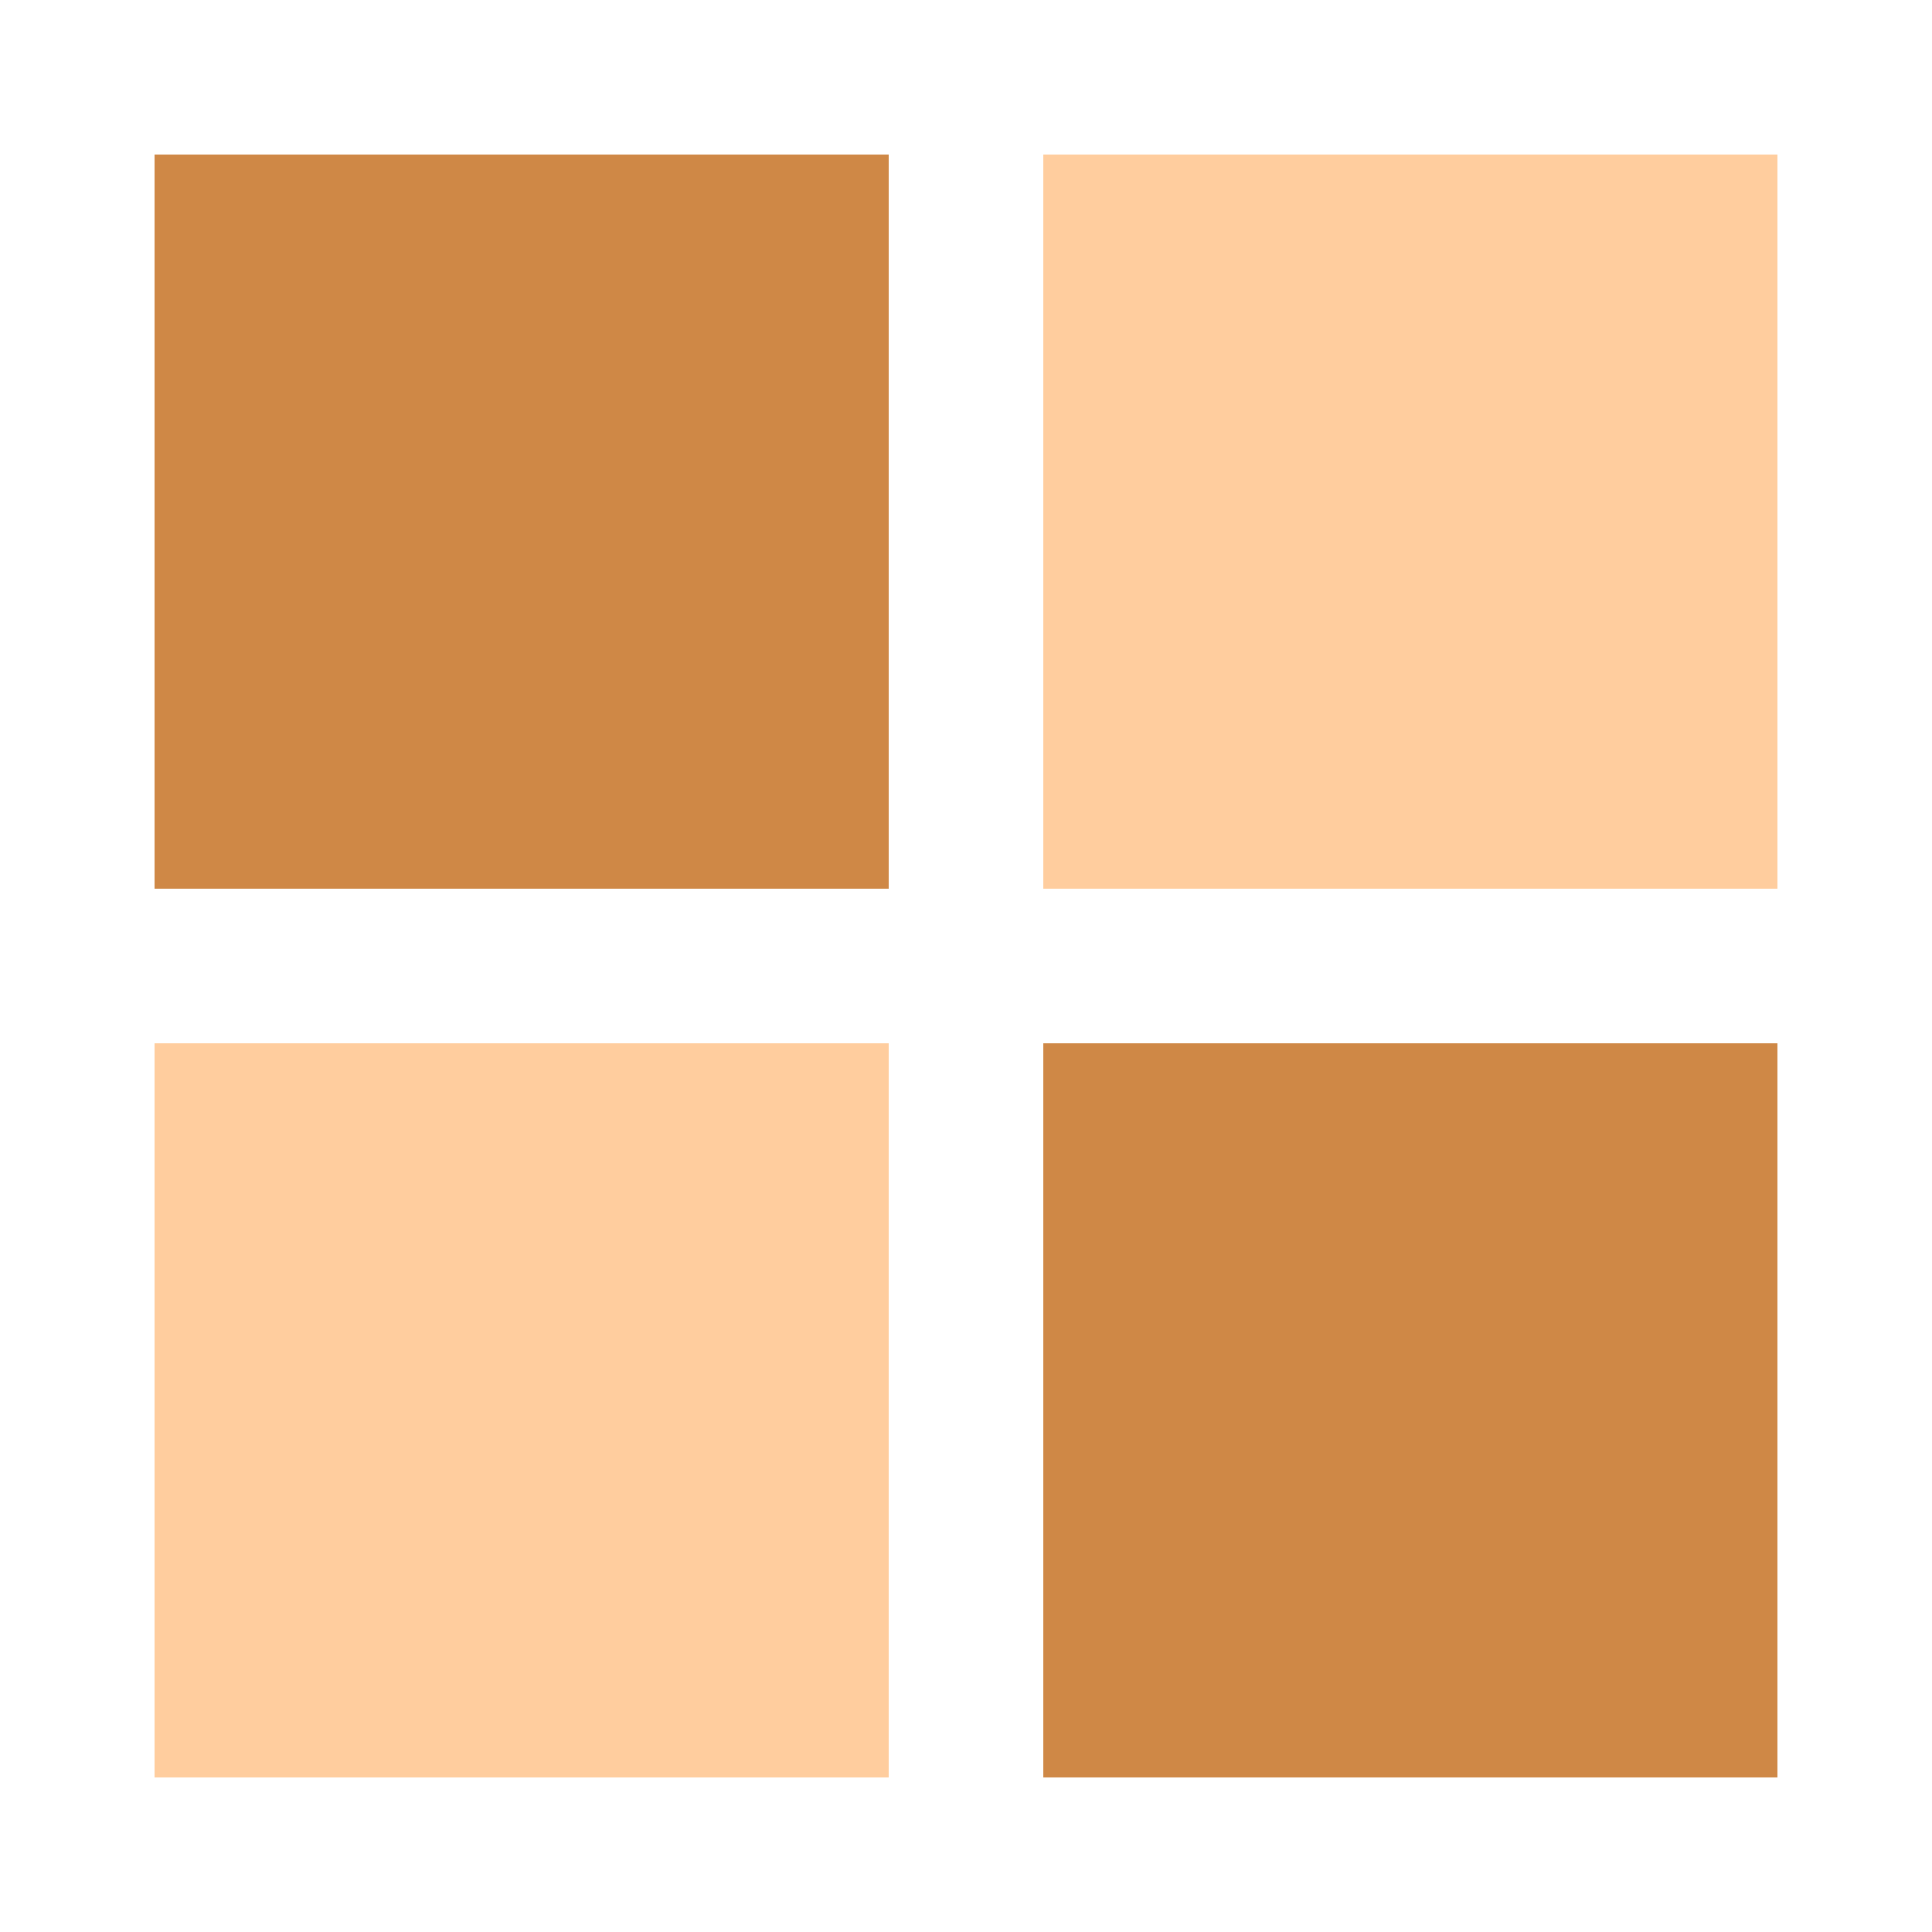
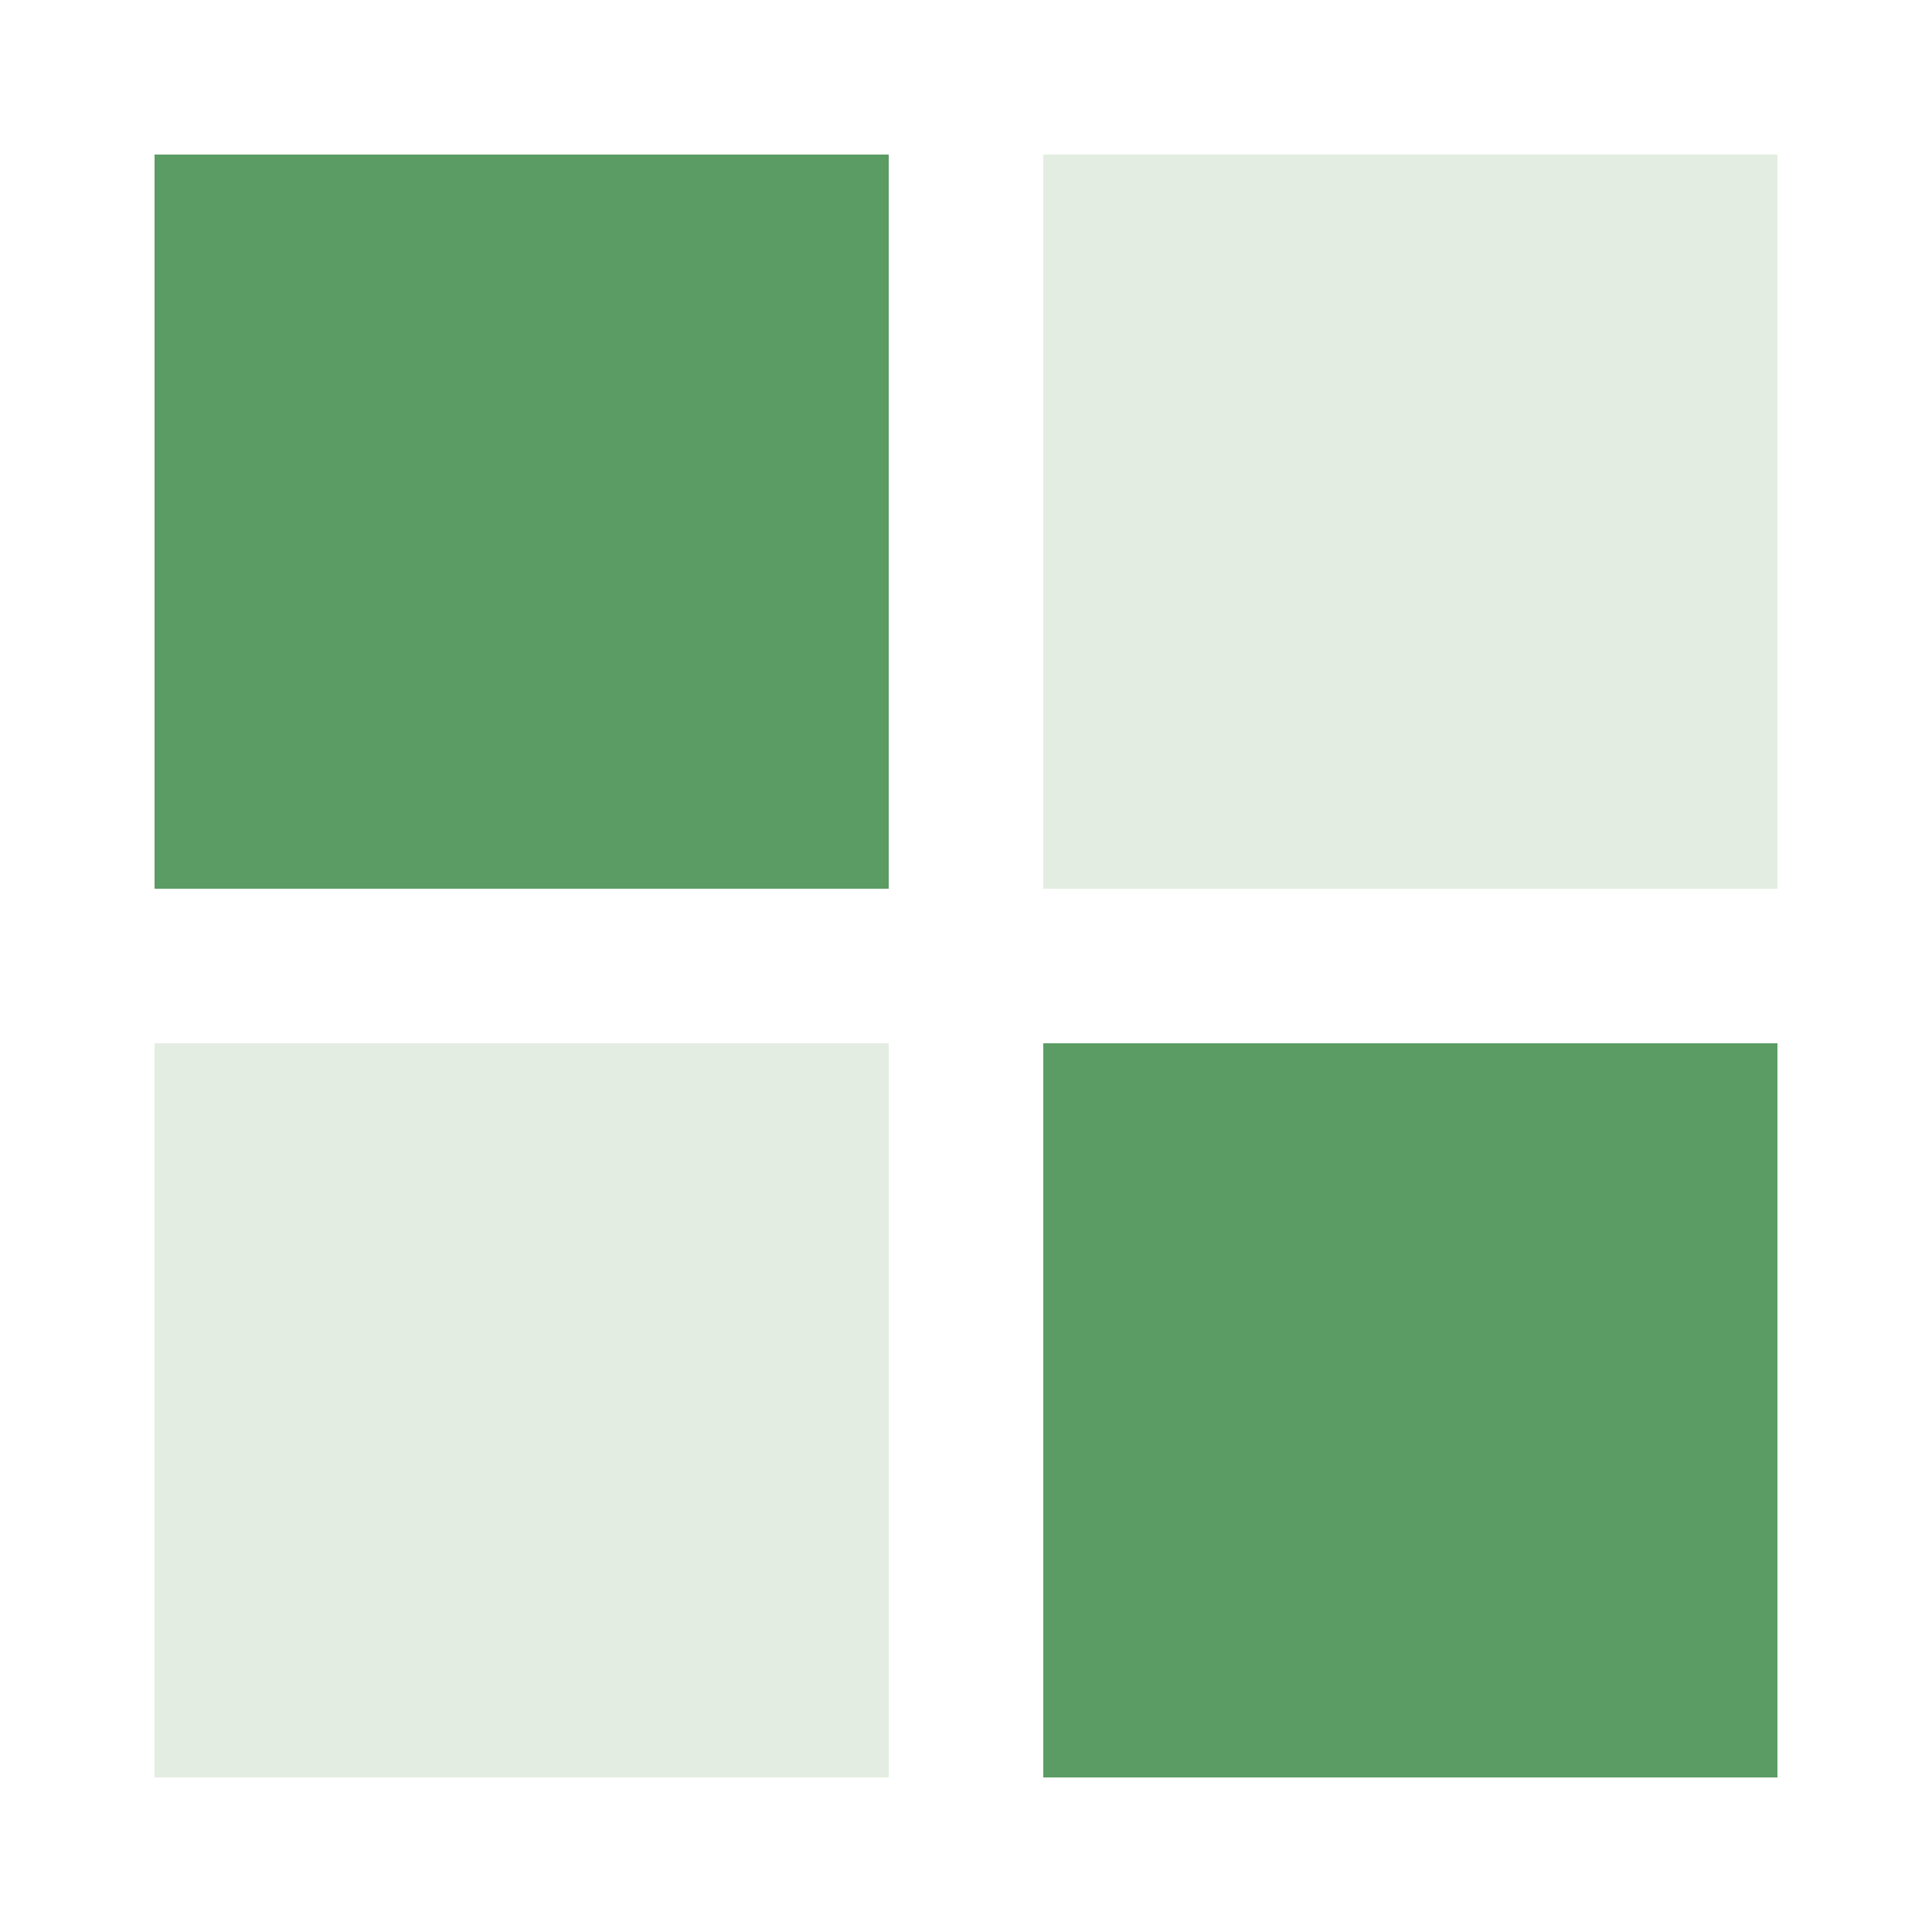
<svg xmlns="http://www.w3.org/2000/svg" style="margin: auto; background: none; display: block; shape-rendering: auto;" width="200px" height="200px" viewBox="0 0 100 100" preserveAspectRatio="xMidYMid">
  <g transform="translate(27,27)">
-     <rect x="-19" y="-19" width="38" height="38" fill="#cf8846">
+     <rect x="-19" y="-19" width="38" height="38" fill="#5a9c63">
      <animateTransform attributeName="transform" type="scale" repeatCount="indefinite" dur="1s" keyTimes="0;1" values="1.15;1" begin="-0.3s" />
    </rect>
  </g>
  <g transform="translate(73,27)">
-     <rect x="-19" y="-19" width="38" height="38" fill="#ffcd9e">
+     <rect x="-19" y="-19" width="38" height="38" fill="#e4ede1">
      <animateTransform attributeName="transform" type="scale" repeatCount="indefinite" dur="1s" keyTimes="0;1" values="1.15;1" begin="-0.2s" />
    </rect>
  </g>
  <g transform="translate(27,73)">
-     <rect x="-19" y="-19" width="38" height="38" fill="#ffcd9e">
+     <rect x="-19" y="-19" width="38" height="38" fill="#e4ede1">
      <animateTransform attributeName="transform" type="scale" repeatCount="indefinite" dur="1s" keyTimes="0;1" values="1.15;1" begin="0s" />
    </rect>
  </g>
  <g transform="translate(73,73)">
-     <rect x="-19" y="-19" width="38" height="38" fill="#cf8846">
+     <rect x="-19" y="-19" width="38" height="38" fill="#5a9c63">
      <animateTransform attributeName="transform" type="scale" repeatCount="indefinite" dur="1s" keyTimes="0;1" values="1.15;1" begin="-0.1s" />
    </rect>
  </g>
</svg>
